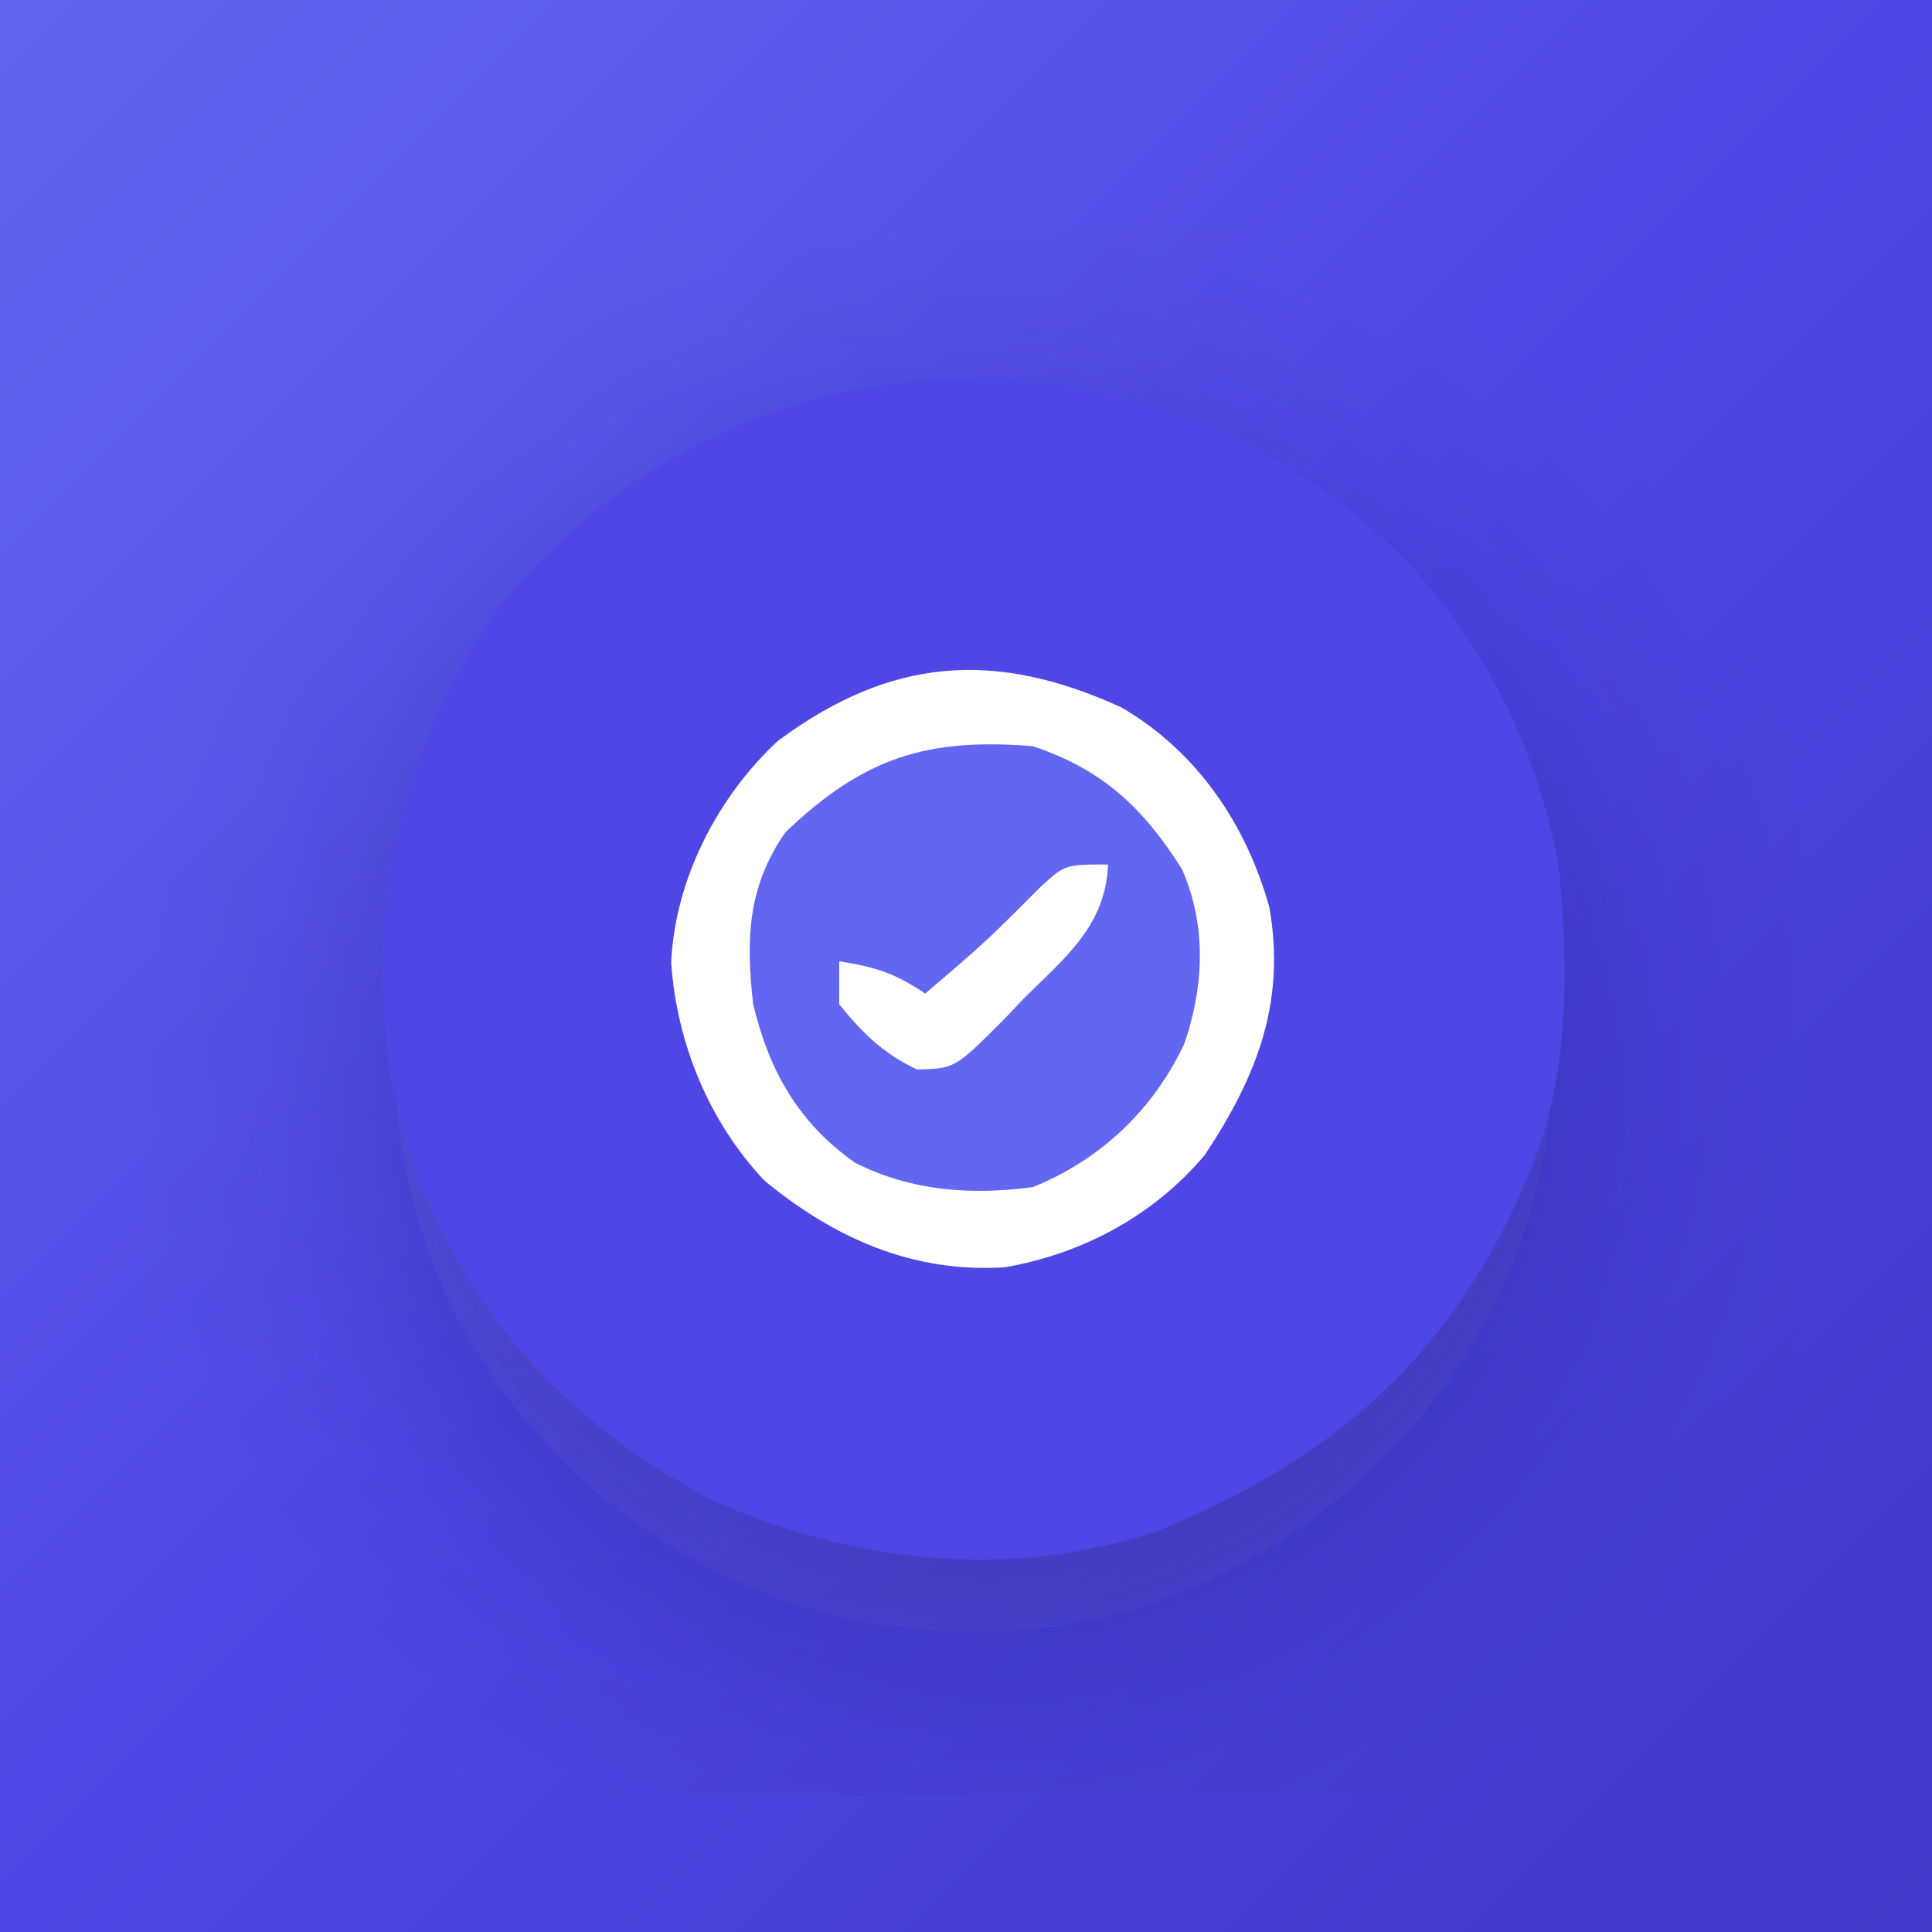
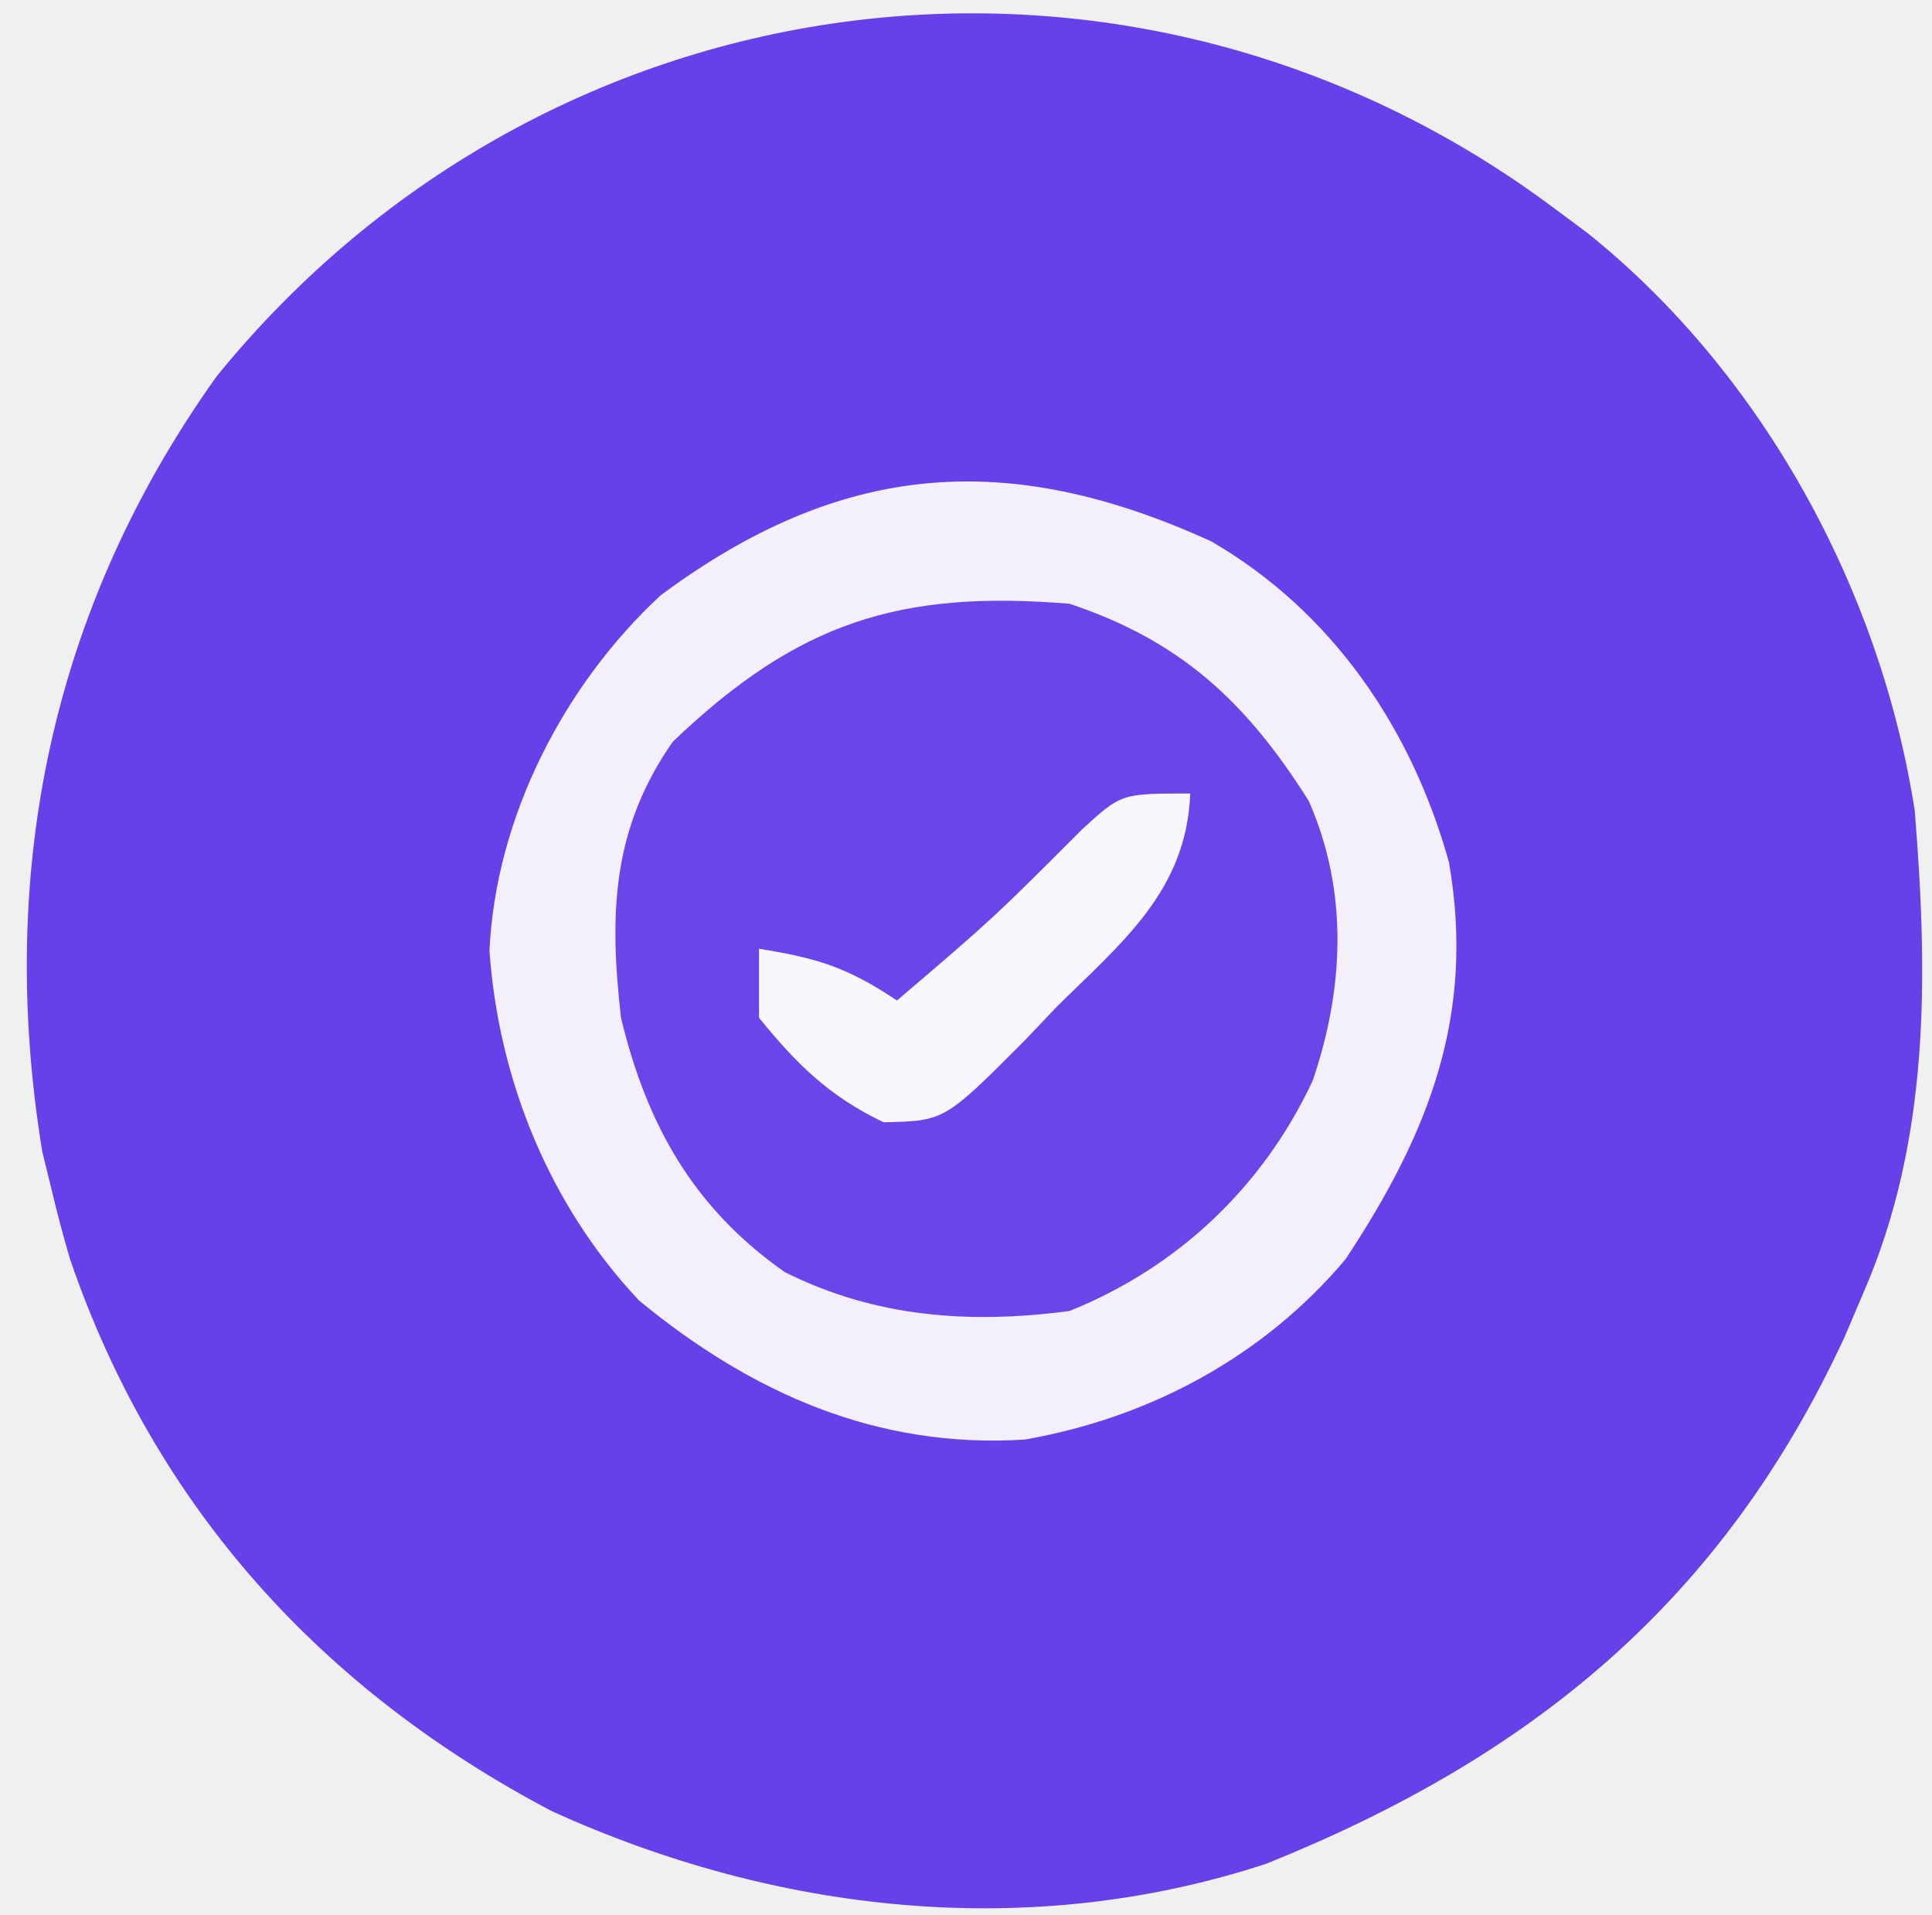
- <svg xmlns="http://www.w3.org/2000/svg" version="1.1" viewBox="0 0 512 512" width="512" height="512">
-   <defs>
-     <linearGradient id="bgGrad" x1="0%" y1="0%" x2="100%" y2="100%">
-       <stop offset="0%" stop-color="#6366F1" />
-       <stop offset="50%" stop-color="#4F46E5" />
-       <stop offset="100%" stop-color="#4338CA" />
-     </linearGradient>
-     <filter id="shadow" x="-20%" y="-20%" width="140%" height="140%">
-       <feDropShadow dx="0" dy="8" stdDeviation="12" flood-color="#1e1b4b" flood-opacity="0.25" />
-     </filter>
-   </defs>
-   <rect width="512" height="512" fill="url(#bgGrad)" />
-   <g transform="translate(97, 98) scale(2.85)" filter="url(#shadow)">
-     <path d="M0 0 C0.668 0.496 1.335 0.993 2.023 1.504 C12.176 9.639 19.018 22.199 21 35 C21.772 44.54 21.893 54.103 18 63 C17.648 63.826 17.296 64.653 16.934 65.504 C9.859 80.798 -1.151 89.829 -16.582 96.039 C-30.34 100.562 -45.008 98.908 -58 93 C-71.299 86.01 -80.998 75.409 -85.938 61 C-86.328 59.677 -86.683 58.343 -87 57 C-87.182 56.259 -87.364 55.518 -87.551 54.754 C-90.199 38.521 -87.011 23.223 -77.441 9.816 C-58.125 -13.947 -24.322 -18.103 0 0 Z " fill="#4F46E5" transform="translate(90,12)" />
-     <path d="M0 0 C7.005 4.07 11.615 10.849 13.77 18.609 C15.297 27.427 12.627 34.269 7.77 41.609 C3.015 47.258 -3.584 50.799 -10.828 52.062 C-19.355 52.602 -26.638 49.392 -33.18 44.004 C-38.359 38.511 -41.326 31.235 -41.855 23.734 C-41.503 16.022 -37.563 8.332 -31.918 3.109 C-21.471 -4.635 -11.807 -5.396 0 0 Z " fill="#6366F1" transform="translate(70.23047,31.39062)" />
-     <path d="M0 0 C7.005 4.07 11.615 10.849 13.77 18.609 C15.297 27.427 12.627 34.269 7.77 41.609 C3.015 47.258 -3.584 50.799 -10.828 52.062 C-19.355 52.602 -26.638 49.392 -33.18 44.004 C-38.359 38.511 -41.326 31.235 -41.855 23.734 C-41.503 16.022 -37.563 8.332 -31.918 3.109 C-21.471 -4.635 -11.807 -5.396 0 0 Z M-31.23 11.609 C-34.775 16.689 -34.915 21.624 -34.23 27.609 C-32.747 33.792 -30.023 38.655 -24.73 42.359 C-19.483 44.983 -14.012 45.374 -8.23 44.609 C-1.94 42.08 3.002 37.396 5.871 31.25 C7.697 25.883 7.945 20.28 5.637 15.035 C2.03 9.322 -1.753 5.768 -8.23 3.609 C-18.08 2.805 -23.97 4.672 -31.23 11.609 Z " fill="#FFFFFF" transform="translate(70.23047,31.39062)" />
-     <path d="M0 0 C-0.217 5.654 -3.967 8.63 -7.75 12.375 C-8.371 13.029 -8.993 13.682 -9.633 14.355 C-14.252 18.984 -14.252 18.984 -17.777 19.059 C-20.927 17.559 -22.807 15.695 -25 13 C-25 11.68 -25 10.36 -25 9 C-21.625 9.547 -19.918 10.055 -17 12 C-11.426 7.241 -11.426 7.241 -6.25 2.062 C-4 0 -4 0 0 0 Z " fill="#FFFFFF" transform="translate(69,46)" />
-   </g>
+ <svg xmlns="http://www.w3.org/2000/svg" version="1.1" viewBox="0 0 112 111" width="112" height="111">
+   <path d="M0 0 C0.668 0.496 1.335 0.993 2.023 1.504 C12.176 9.639 19.018 22.199 21 35 C21.772 44.54 21.893 54.103 18 63 C17.648 63.826 17.296 64.653 16.934 65.504 C9.859 80.798 -1.151 89.829 -16.582 96.039 C-30.34 100.562 -45.008 98.908 -58 93 C-71.299 86.01 -80.998 75.409 -85.938 61 C-86.328 59.677 -86.683 58.343 -87 57 C-87.182 56.259 -87.364 55.518 -87.551 54.754 C-90.199 38.521 -87.011 23.223 -77.441 9.816 C-58.125 -13.947 -24.322 -18.103 0 0 Z " fill="#6640E9" transform="translate(90,12)" />
+   <path d="M0 0 C7.005 4.07 11.615 10.849 13.77 18.609 C15.297 27.427 12.627 34.269 7.77 41.609 C3.015 47.258 -3.584 50.799 -10.828 52.062 C-19.355 52.602 -26.638 49.392 -33.18 44.004 C-38.359 38.511 -41.326 31.235 -41.855 23.734 C-41.503 16.022 -37.563 8.332 -31.918 3.109 C-21.471 -4.635 -11.807 -5.396 0 0 Z " fill="#6A45E9" transform="translate(70.23047,31.39062)" />
+   <path d="M0 0 C7.005 4.07 11.615 10.849 13.77 18.609 C15.297 27.427 12.627 34.269 7.77 41.609 C3.015 47.258 -3.584 50.799 -10.828 52.062 C-19.355 52.602 -26.638 49.392 -33.18 44.004 C-38.359 38.511 -41.326 31.235 -41.855 23.734 C-41.503 16.022 -37.563 8.332 -31.918 3.109 C-21.471 -4.635 -11.807 -5.396 0 0 Z M-31.23 11.609 C-34.775 16.689 -34.915 21.624 -34.23 27.609 C-32.747 33.792 -30.023 38.655 -24.73 42.359 C-19.483 44.983 -14.012 45.374 -8.23 44.609 C-1.94 42.08 3.002 37.396 5.871 31.25 C7.697 25.883 7.945 20.28 5.637 15.035 C2.03 9.322 -1.753 5.768 -8.23 3.609 C-18.08 2.805 -23.97 4.672 -31.23 11.609 Z " fill="#F3F0FC" transform="translate(70.23047,31.39062)" />
+   <path d="M0 0 C-0.217 5.654 -3.967 8.63 -7.75 12.375 C-8.371 13.029 -8.993 13.682 -9.633 14.355 C-14.252 18.984 -14.252 18.984 -17.777 19.059 C-20.927 17.559 -22.807 15.695 -25 13 C-25 11.68 -25 10.36 -25 9 C-21.625 9.547 -19.918 10.055 -17 12 C-11.426 7.241 -11.426 7.241 -6.25 2.062 C-4 0 -4 0 0 0 Z " fill="#F8F7FD" transform="translate(69,46)" />
</svg>
